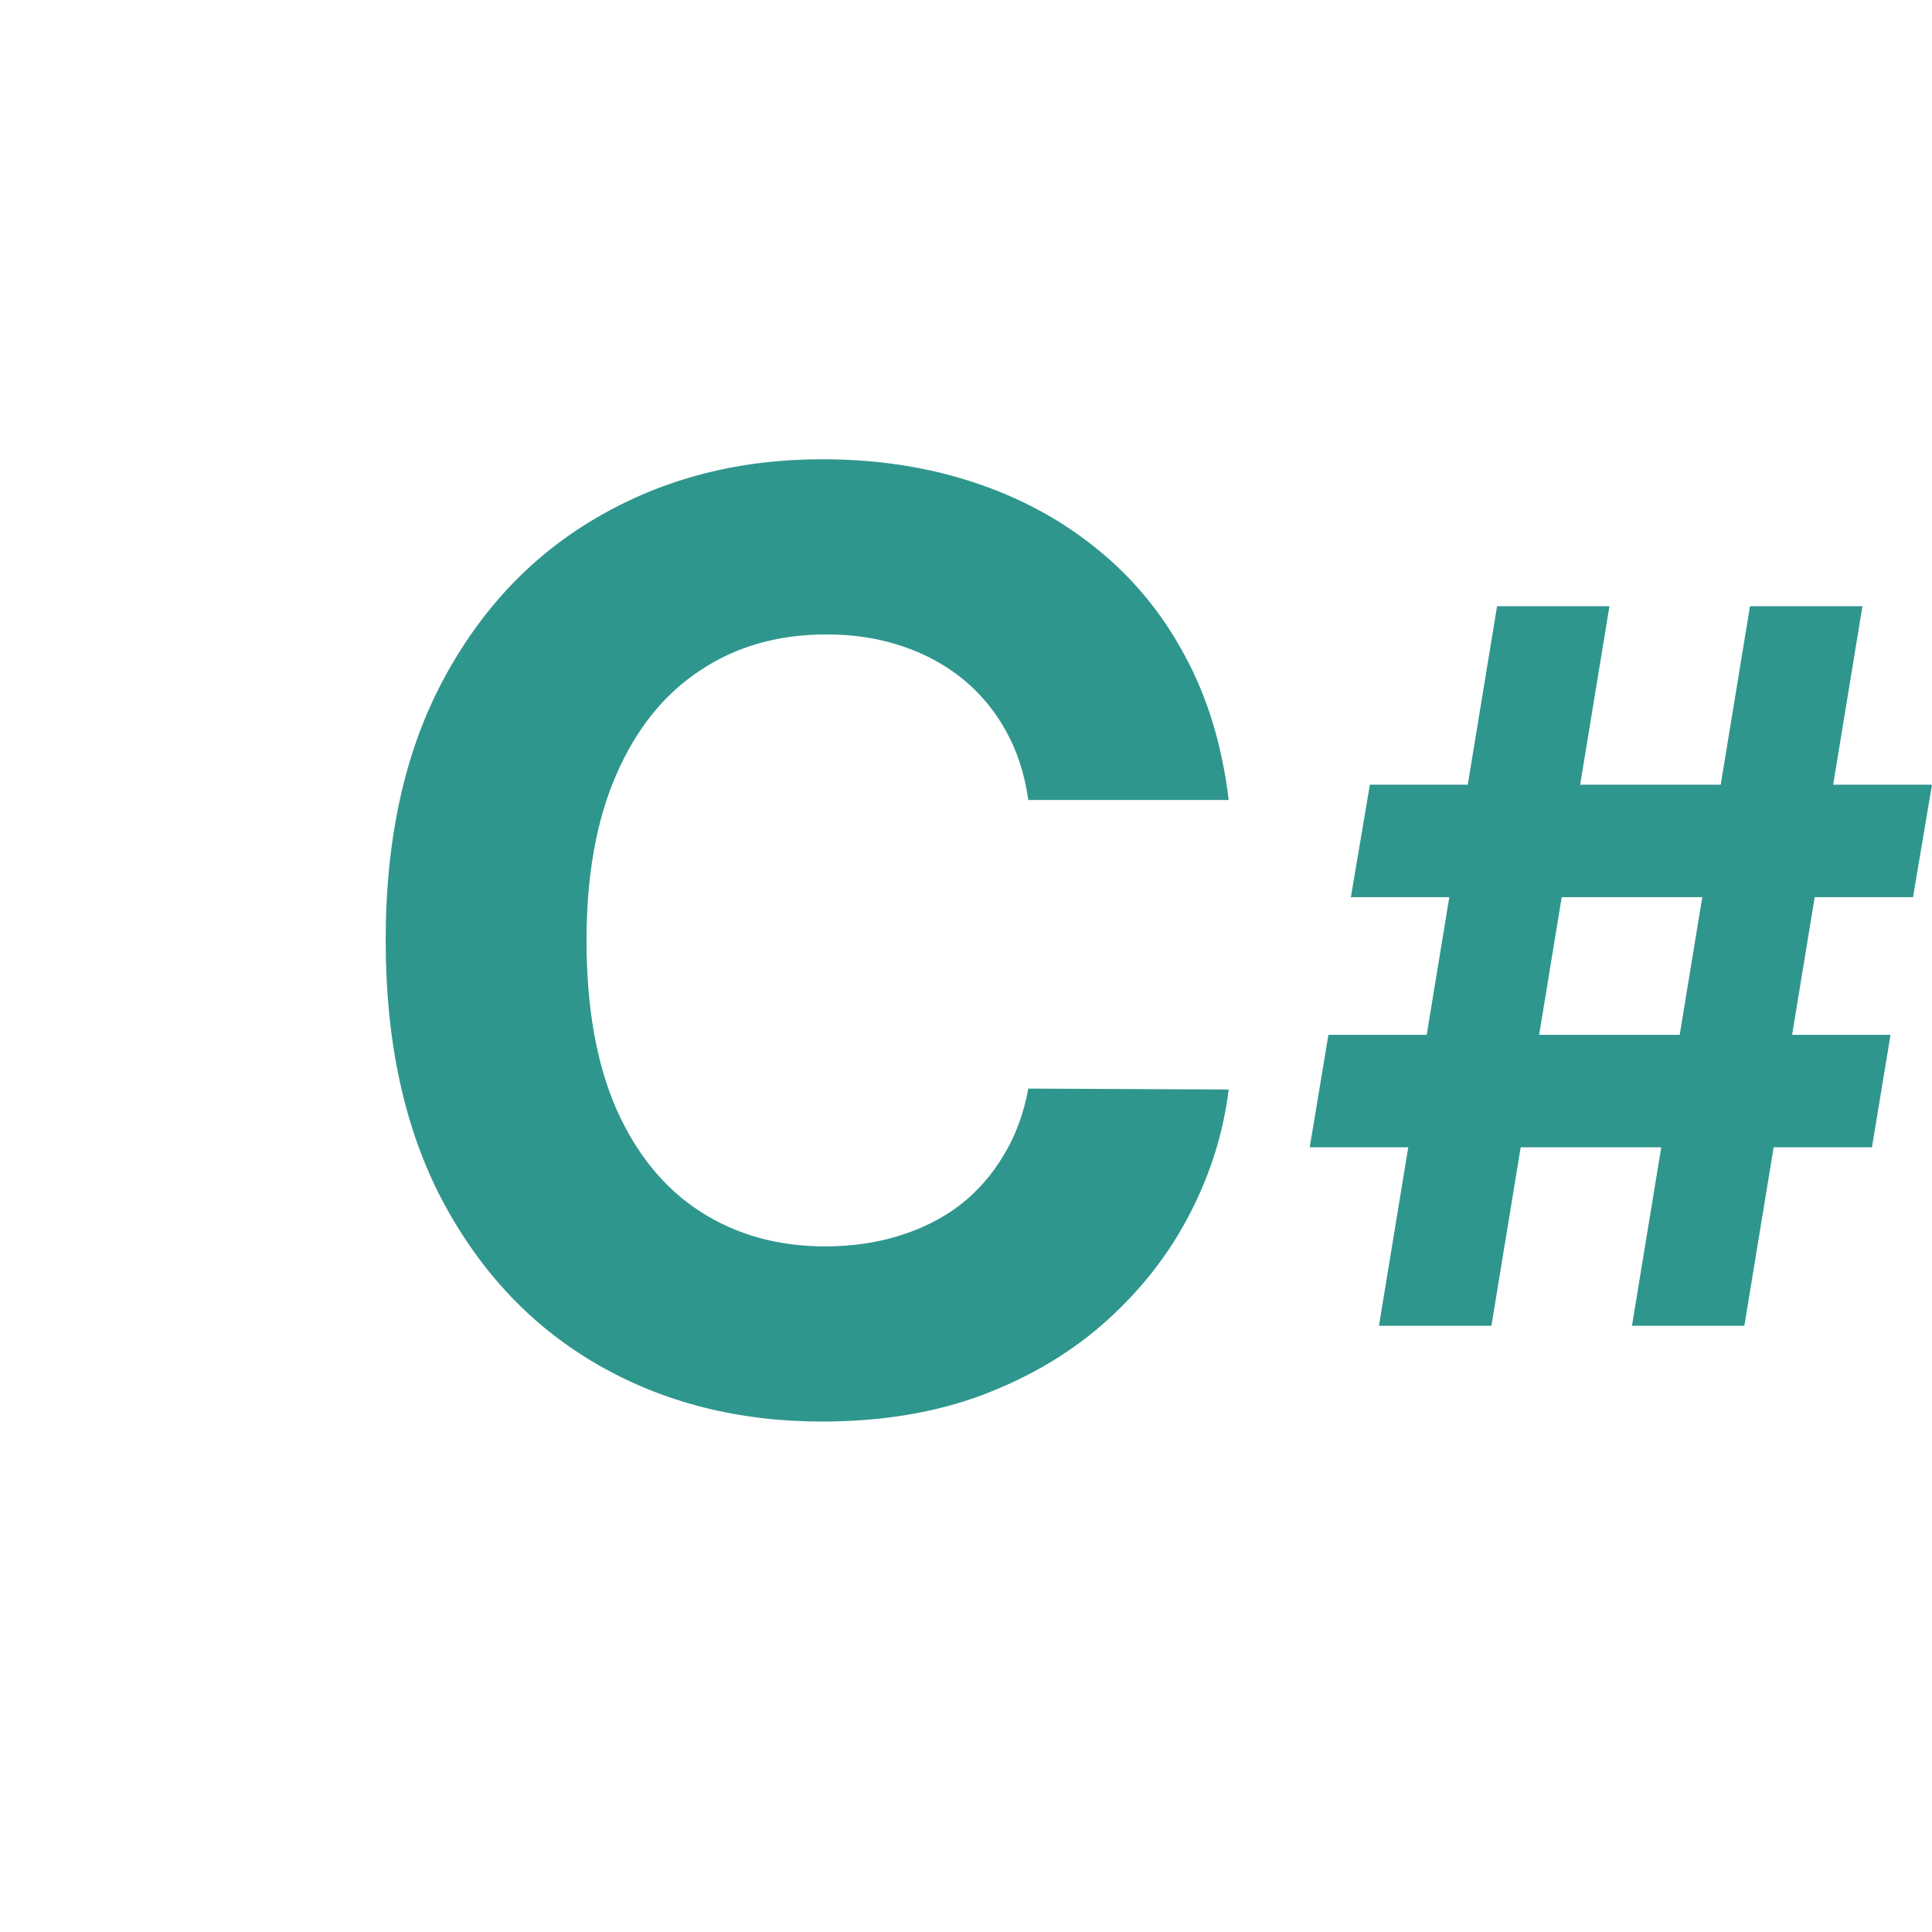
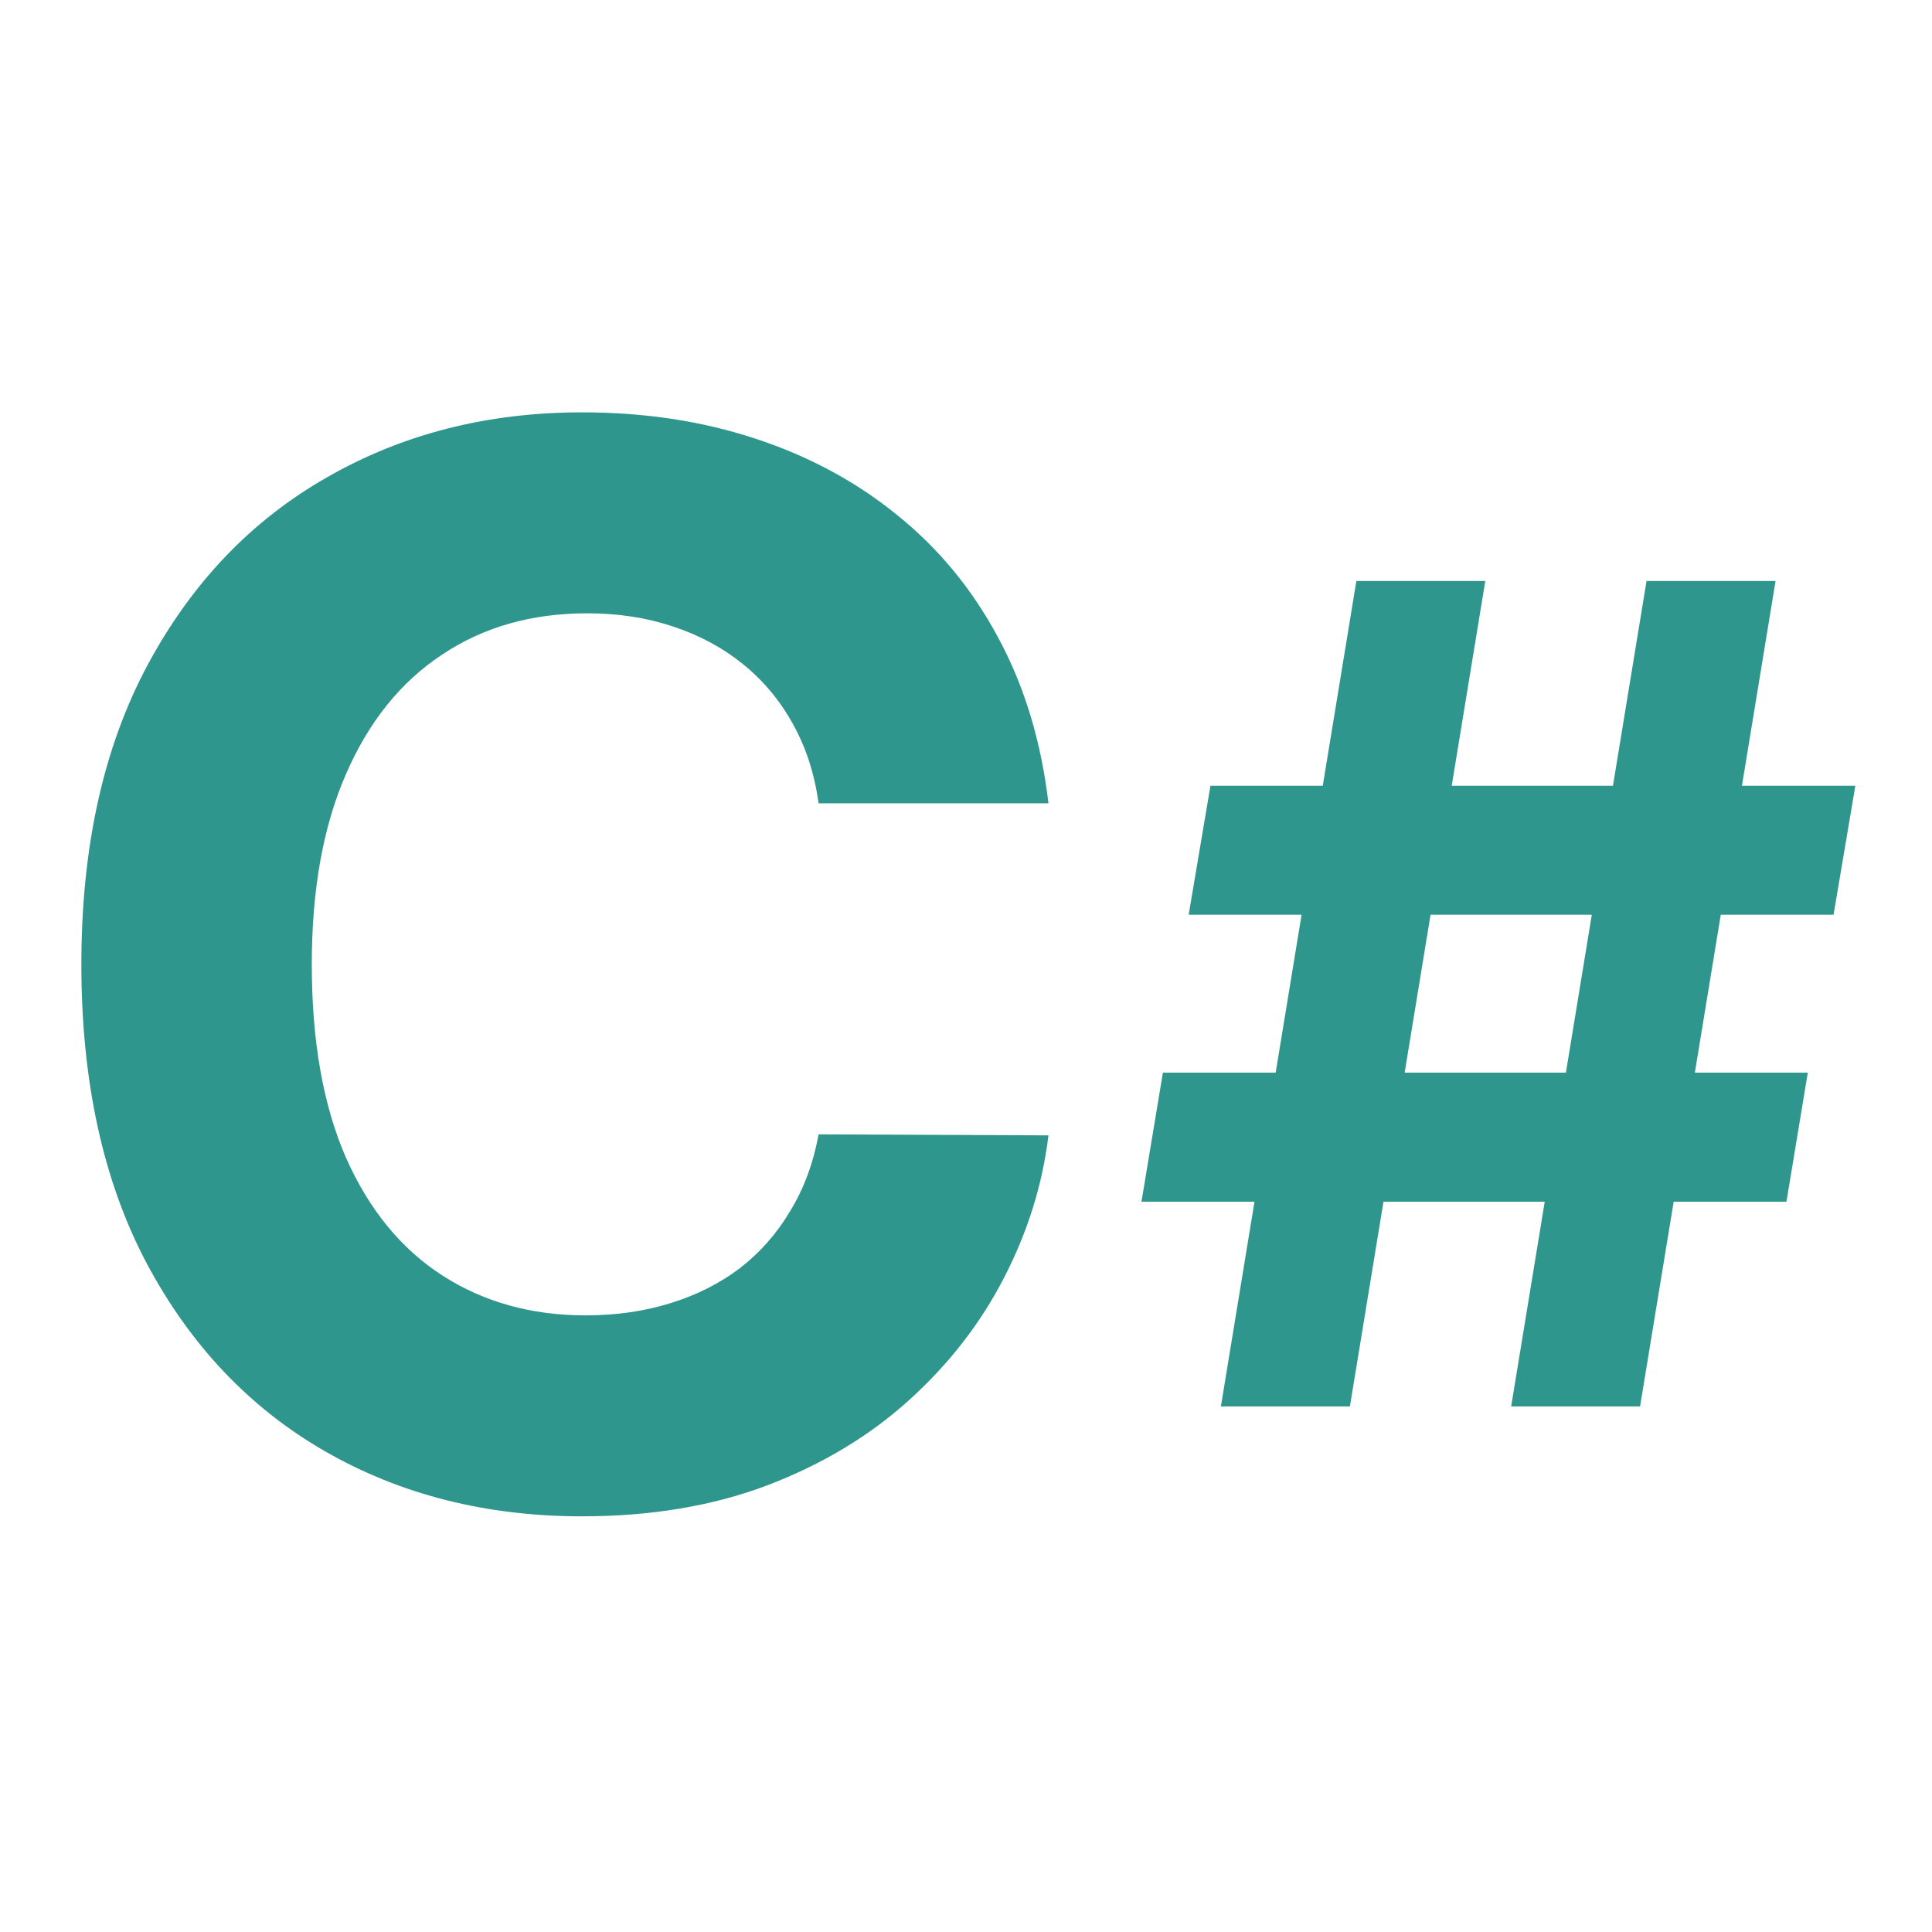
- <svg xmlns="http://www.w3.org/2000/svg" width="24" height="24" viewBox="0 0 24 24" fill="none">
+ <svg xmlns="http://www.w3.org/2000/svg" fill="none" viewBox="3.91 1.24 20.92 20.92">
  <path d="M15.263 9.938H12.774C12.729 9.616 12.636 9.33 12.496 9.08C12.356 8.826 12.176 8.61 11.956 8.432C11.736 8.254 11.482 8.117 11.195 8.023C10.911 7.928 10.602 7.881 10.268 7.881C9.666 7.881 9.142 8.03 8.695 8.33C8.248 8.625 7.901 9.057 7.655 9.625C7.409 10.189 7.286 10.875 7.286 11.682C7.286 12.511 7.409 13.208 7.655 13.773C7.905 14.337 8.253 14.763 8.7 15.051C9.147 15.339 9.664 15.483 10.251 15.483C10.581 15.483 10.886 15.439 11.166 15.352C11.45 15.265 11.702 15.138 11.922 14.972C12.142 14.801 12.323 14.595 12.467 14.352C12.615 14.11 12.717 13.833 12.774 13.523L15.263 13.534C15.198 14.068 15.037 14.583 14.78 15.079C14.526 15.572 14.183 16.013 13.751 16.403C13.323 16.79 12.812 17.097 12.217 17.324C11.626 17.547 10.958 17.659 10.212 17.659C9.174 17.659 8.246 17.424 7.428 16.954C6.613 16.485 5.969 15.805 5.496 14.915C5.026 14.025 4.791 12.947 4.791 11.682C4.791 10.413 5.03 9.333 5.507 8.443C5.984 7.553 6.632 6.875 7.45 6.409C8.268 5.939 9.189 5.705 10.212 5.705C10.886 5.705 11.511 5.799 12.087 5.989C12.666 6.178 13.18 6.455 13.626 6.818C14.073 7.178 14.437 7.619 14.717 8.142C15.001 8.665 15.183 9.263 15.263 9.938Z" fill="#2F968D" />
  <path d="M20.273 16.469L21.739 7.531H23.136L21.669 16.469H20.273ZM16.27 14.252L16.502 12.855H23.485L23.254 14.252H16.27ZM17.13 16.469L18.597 7.531H19.993L18.527 16.469H17.13ZM16.781 11.145L17.017 9.748H24L23.764 11.145H16.781Z" fill="#2F968D" />
</svg>
